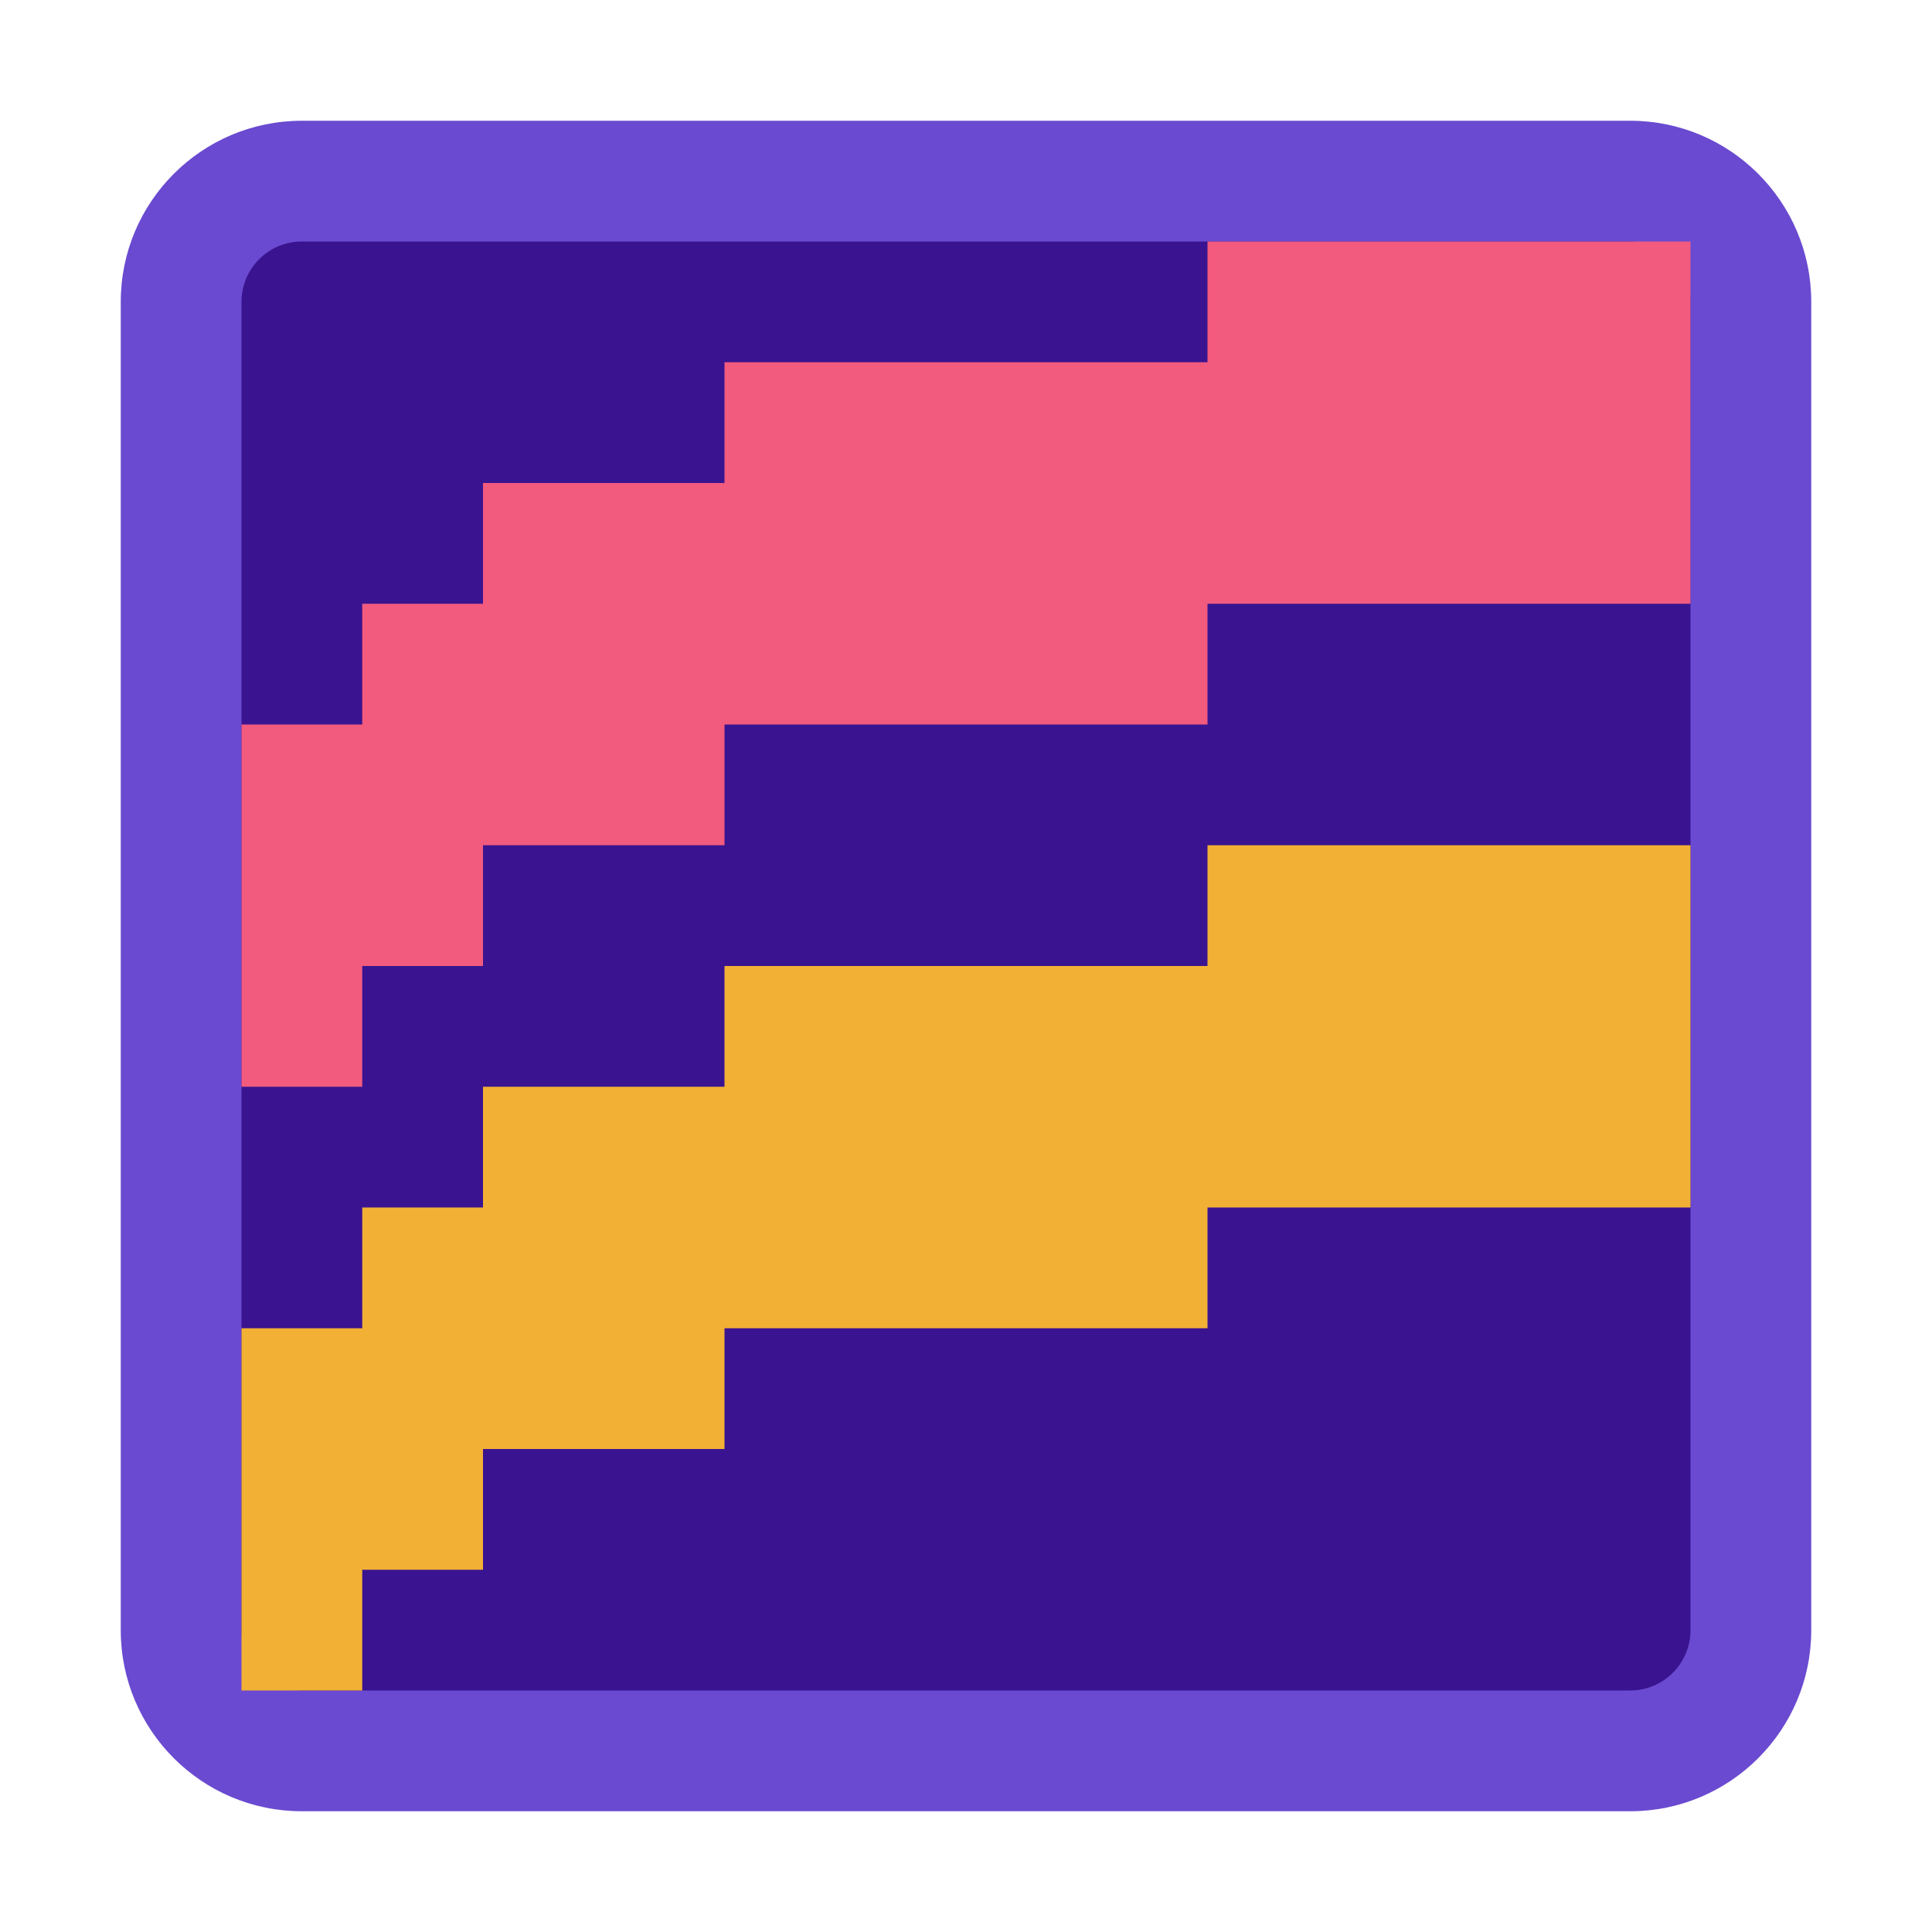
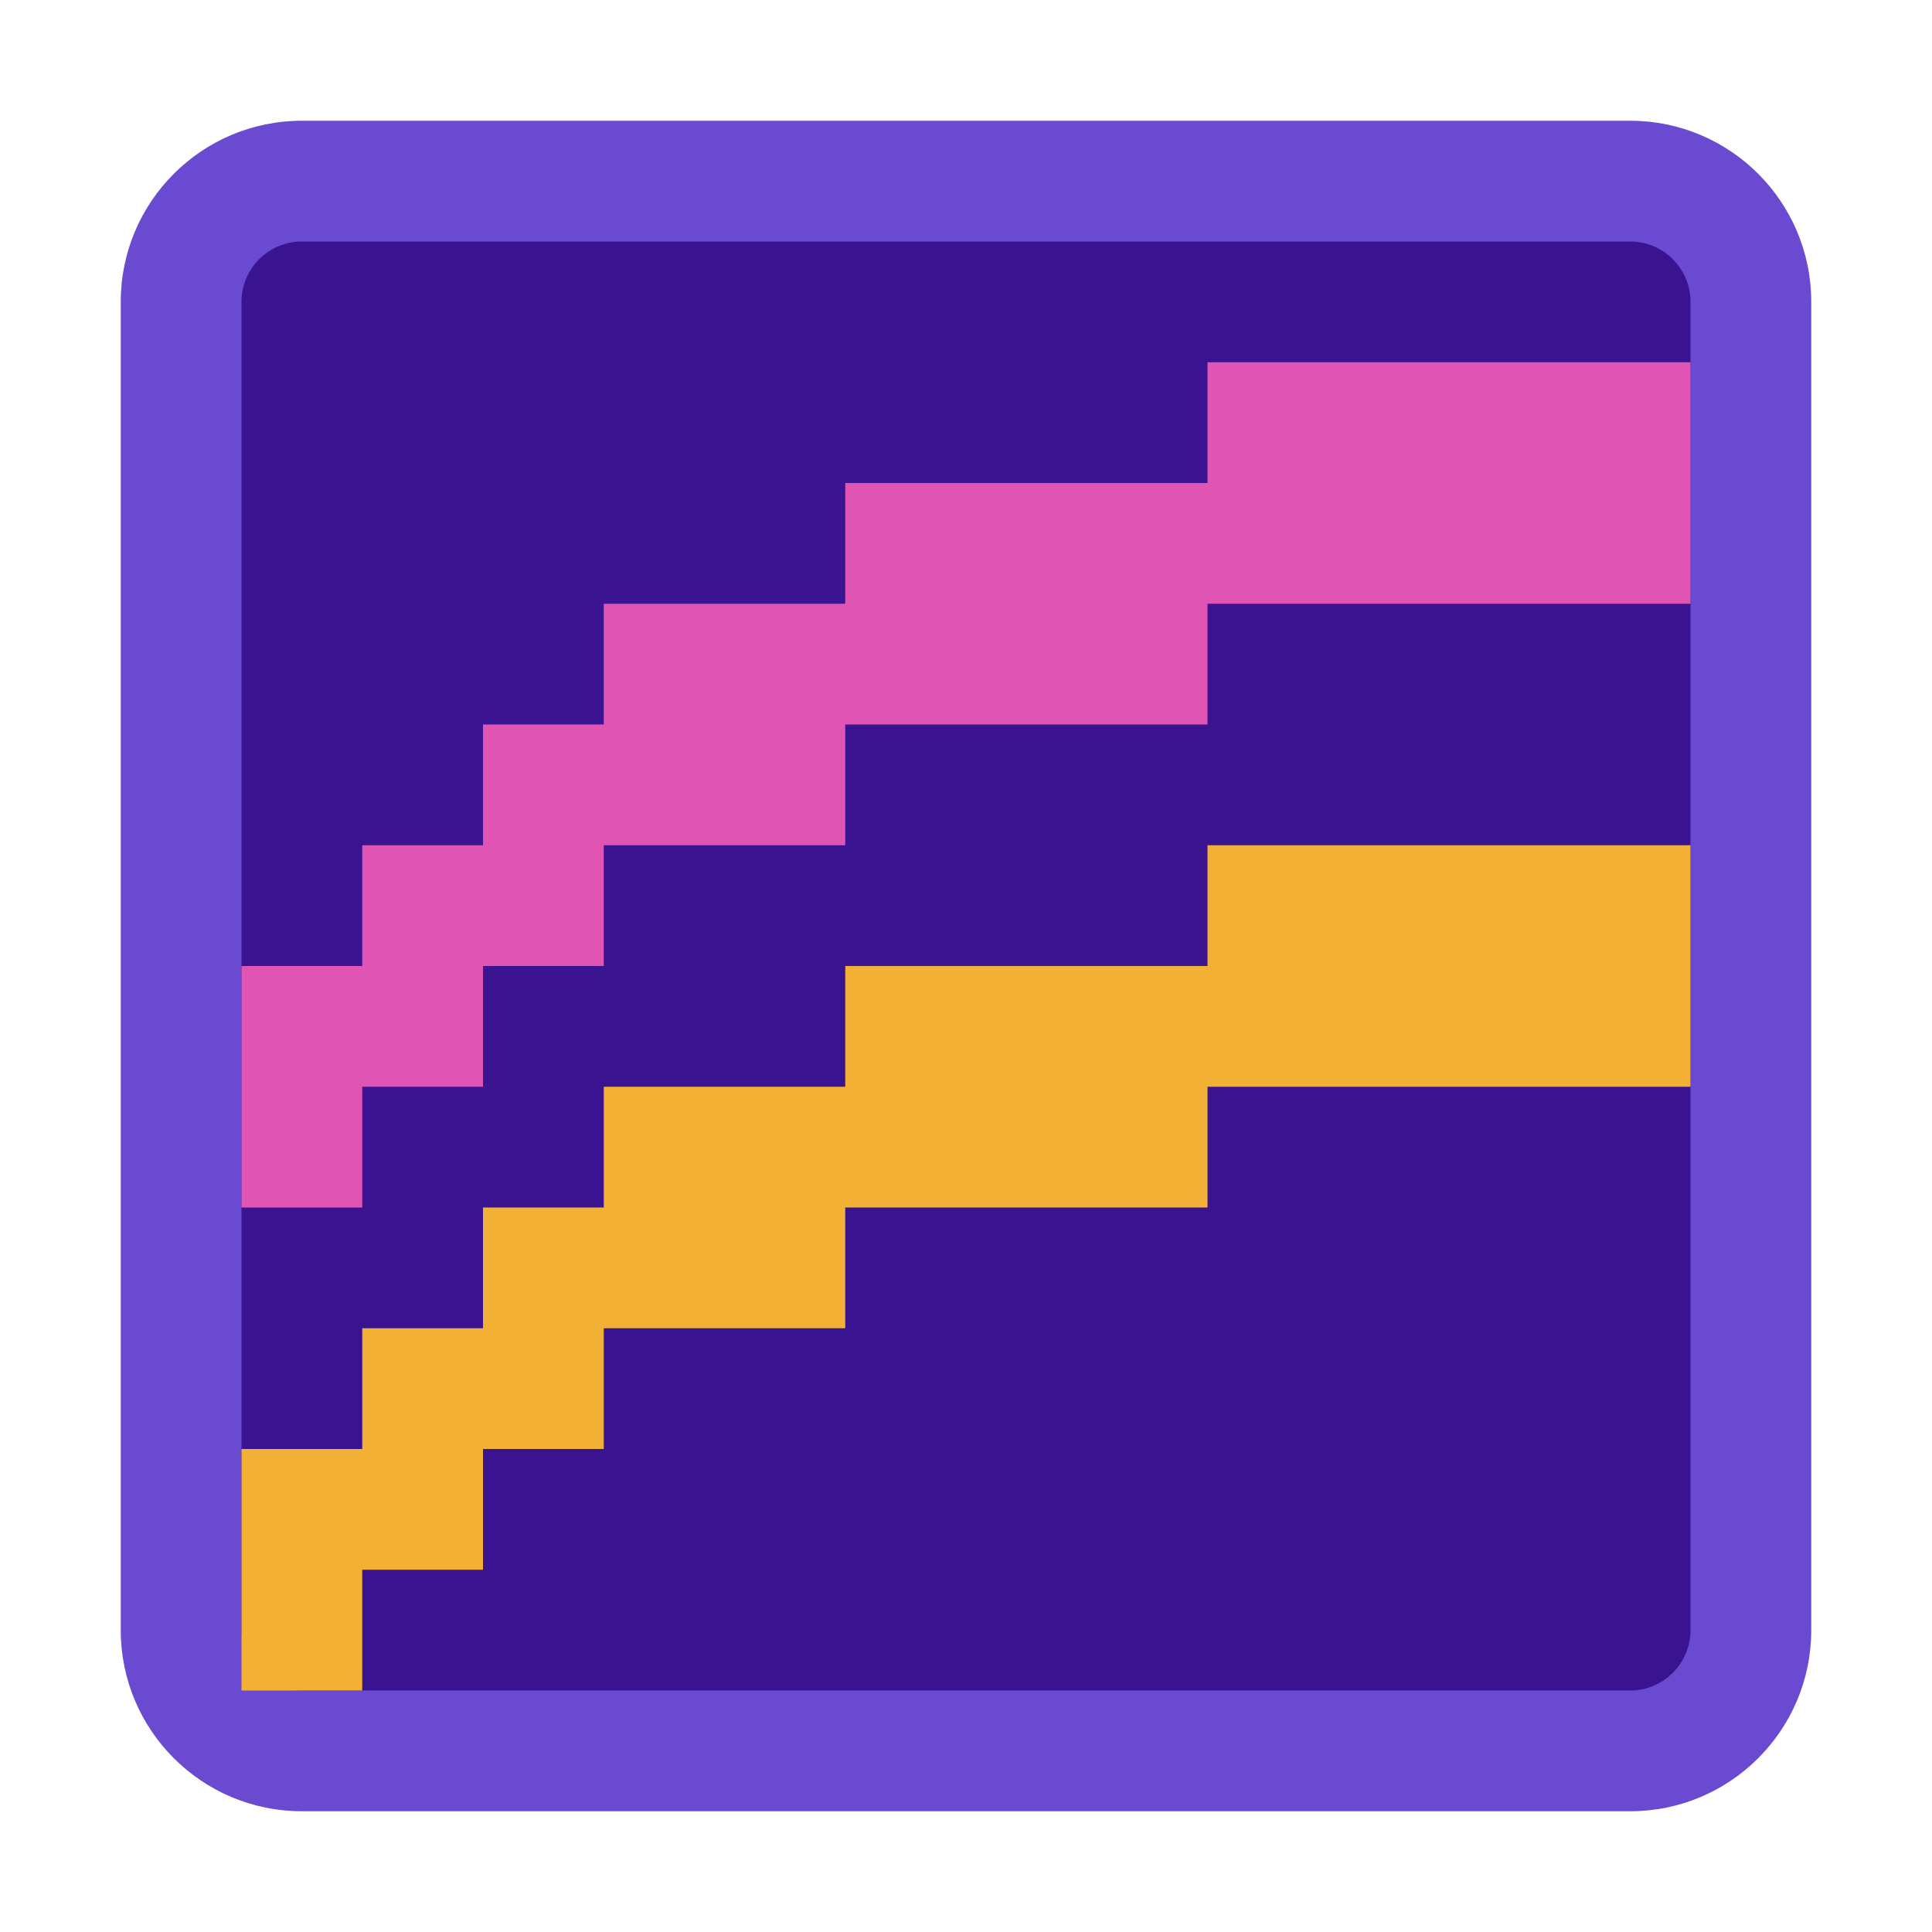
<svg xmlns="http://www.w3.org/2000/svg" width="16" height="16" viewBox="0 0 16 16">
  <rect id="rim" fill="#6a4ad0" x="1" y="1" width="14" height="14" rx="1.5" />
  <rect id="tile" fill="#3a1490" x="2" y="2" width="12" height="12" rx="0.5" />
-   <path id="h2" fill="#f25a7e" d="M10 2h4v1h-4z M6 3h8v1h-8z M4 4h10v1h-10z M3 5h7v1h-7z M2 6h4v1h-4z M2 7h2v1h-2z M2 8h1v1h-1z" />
-   <path id="fundamental" fill="#f2b035" d="M10 7h4v1h-4z M6 8h8v1h-8z M4 9h10v1h-10z M3 10h7v1h-7z M2 11h4v1h-4z M2 12h2v1h-2z M2 13h1v1h-1z" />
+   <path id="h3" fill="#e055b4" d="M10 3h4v1h-4z M7 4h7v1h-7z M5 5h5v1h-5z M4 6h3v1h-3z M3 7h2v1h-2z M2 8h2v1h-2z M2 9h1v1h-1z" />
+   <path id="fundamental" fill="#f2b035" d="M10 7h4v1h-4z M7 8h7v1h-7z M5 9h5v1h-5z M4 10h3v1h-3z M3 11h2v1h-2z M2 12h2v1h-2z M2 13h1v1h-1z" />
</svg>
